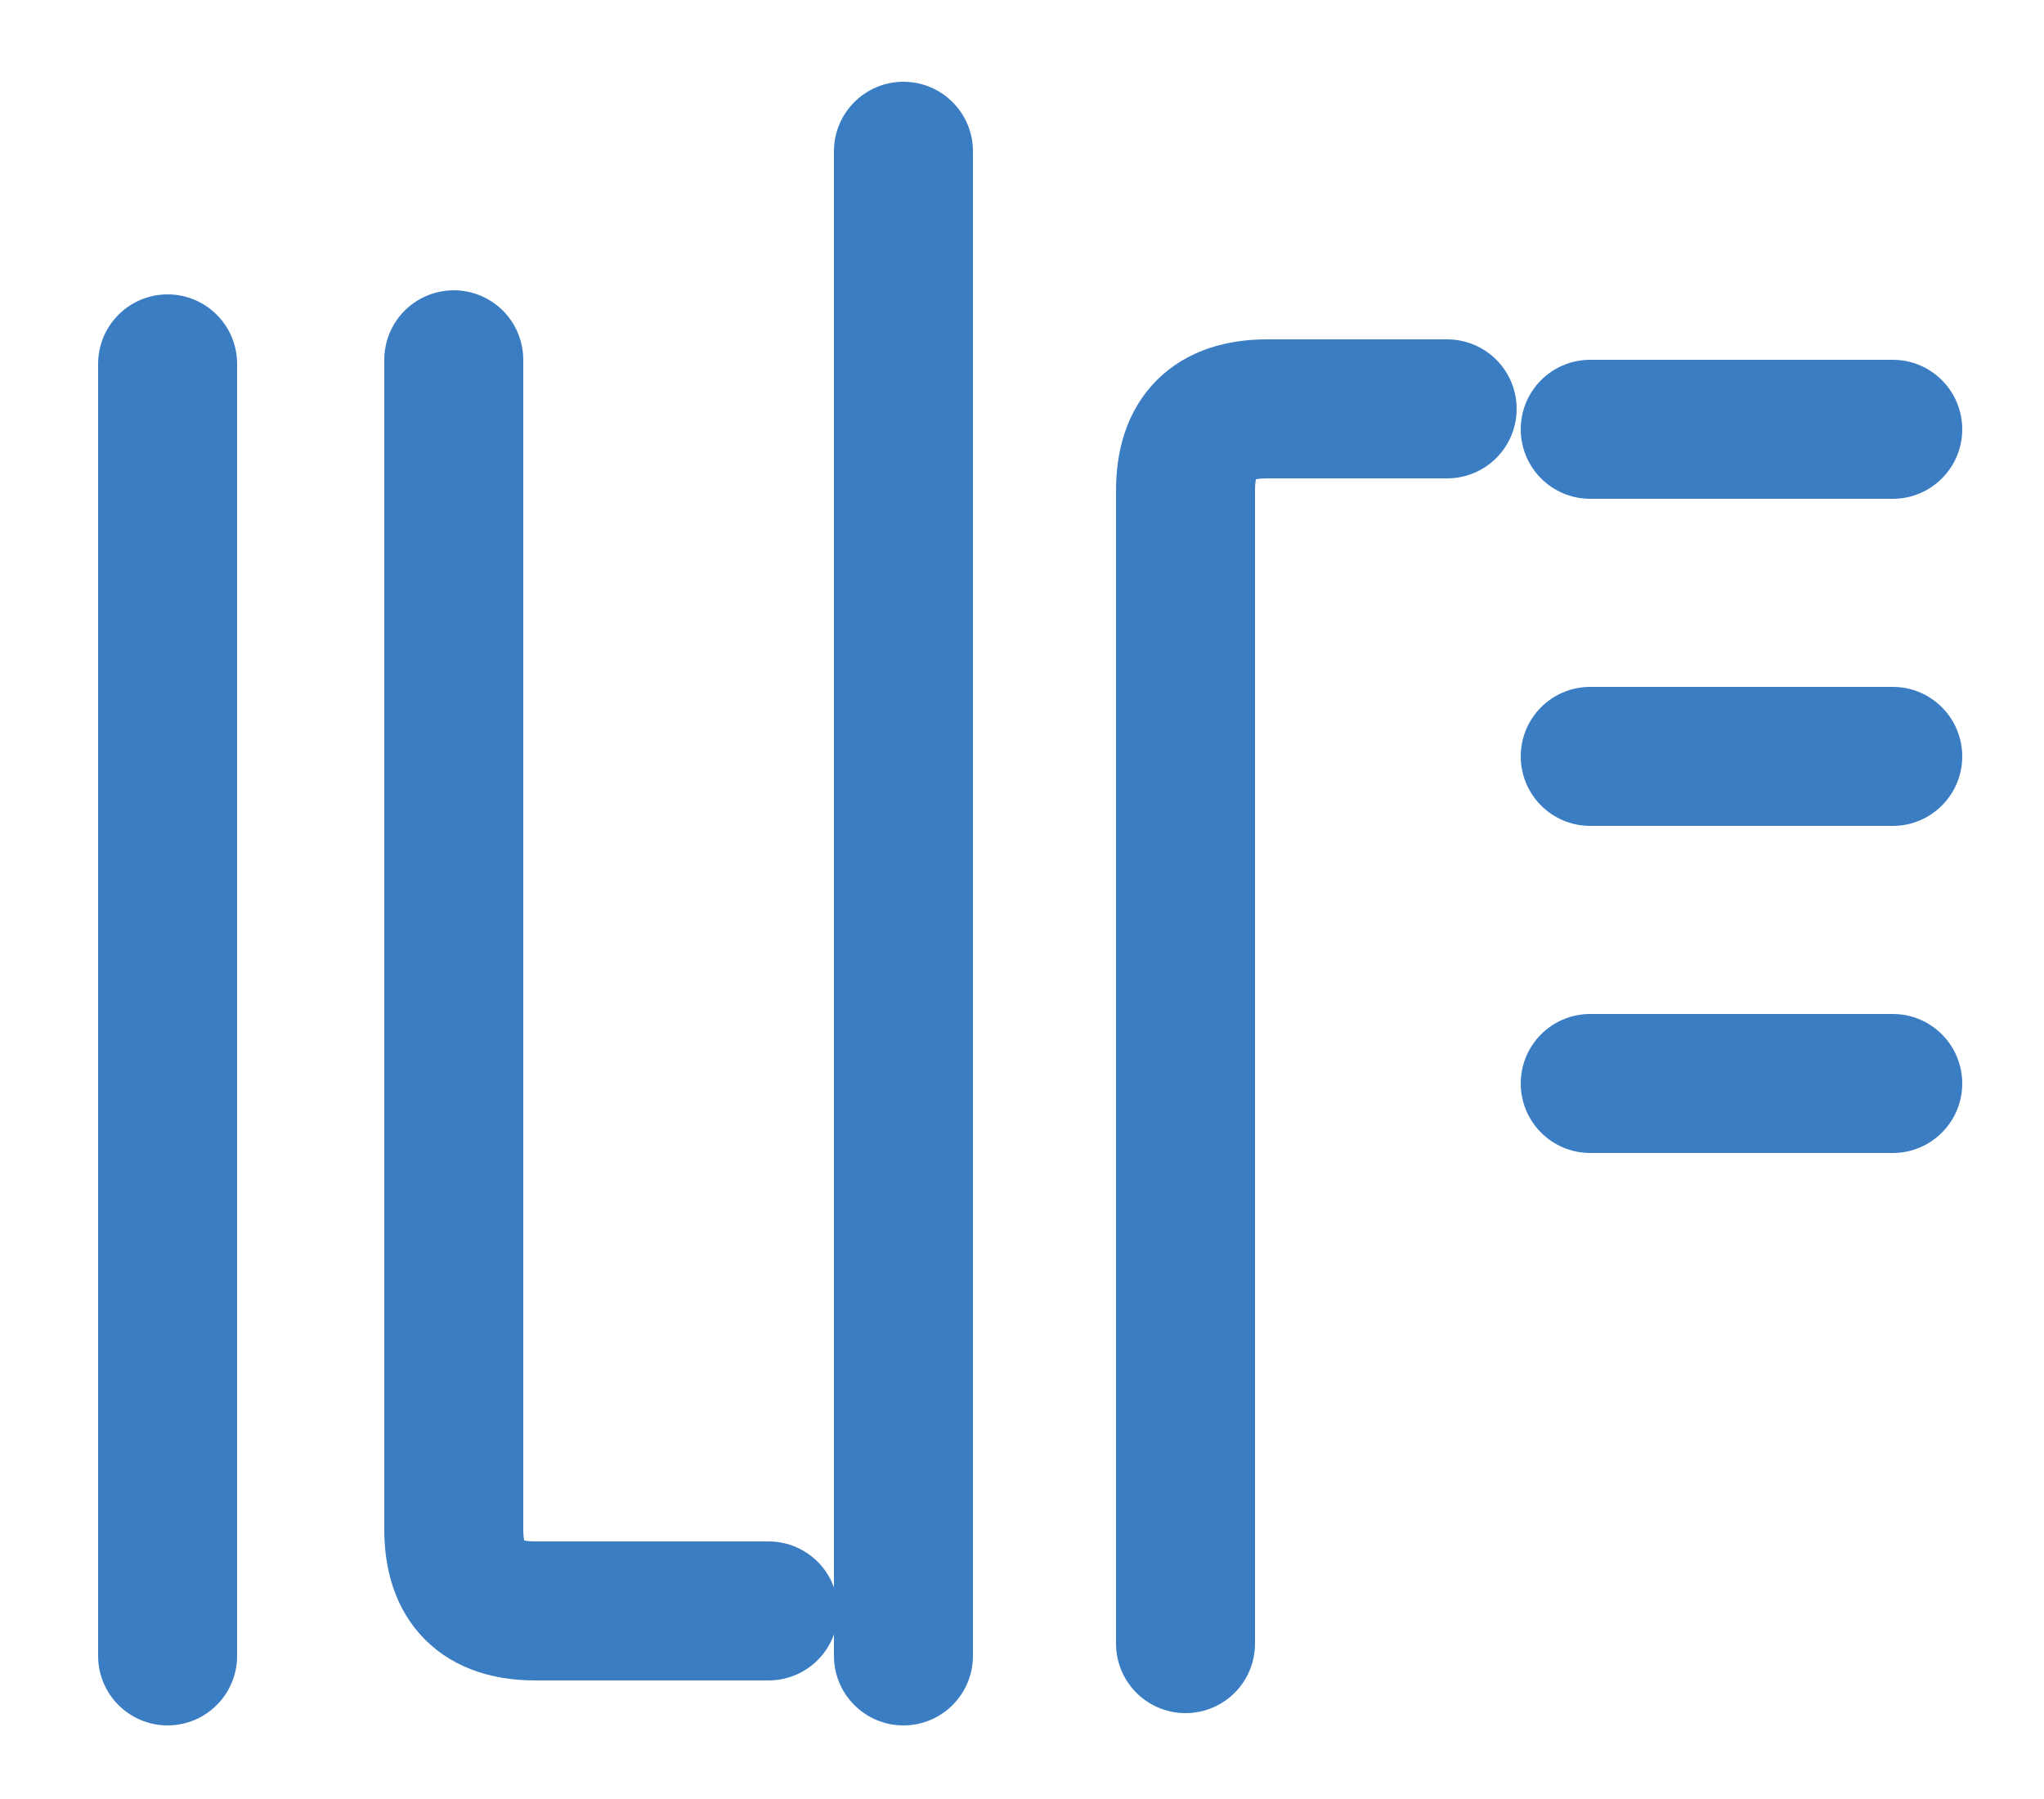
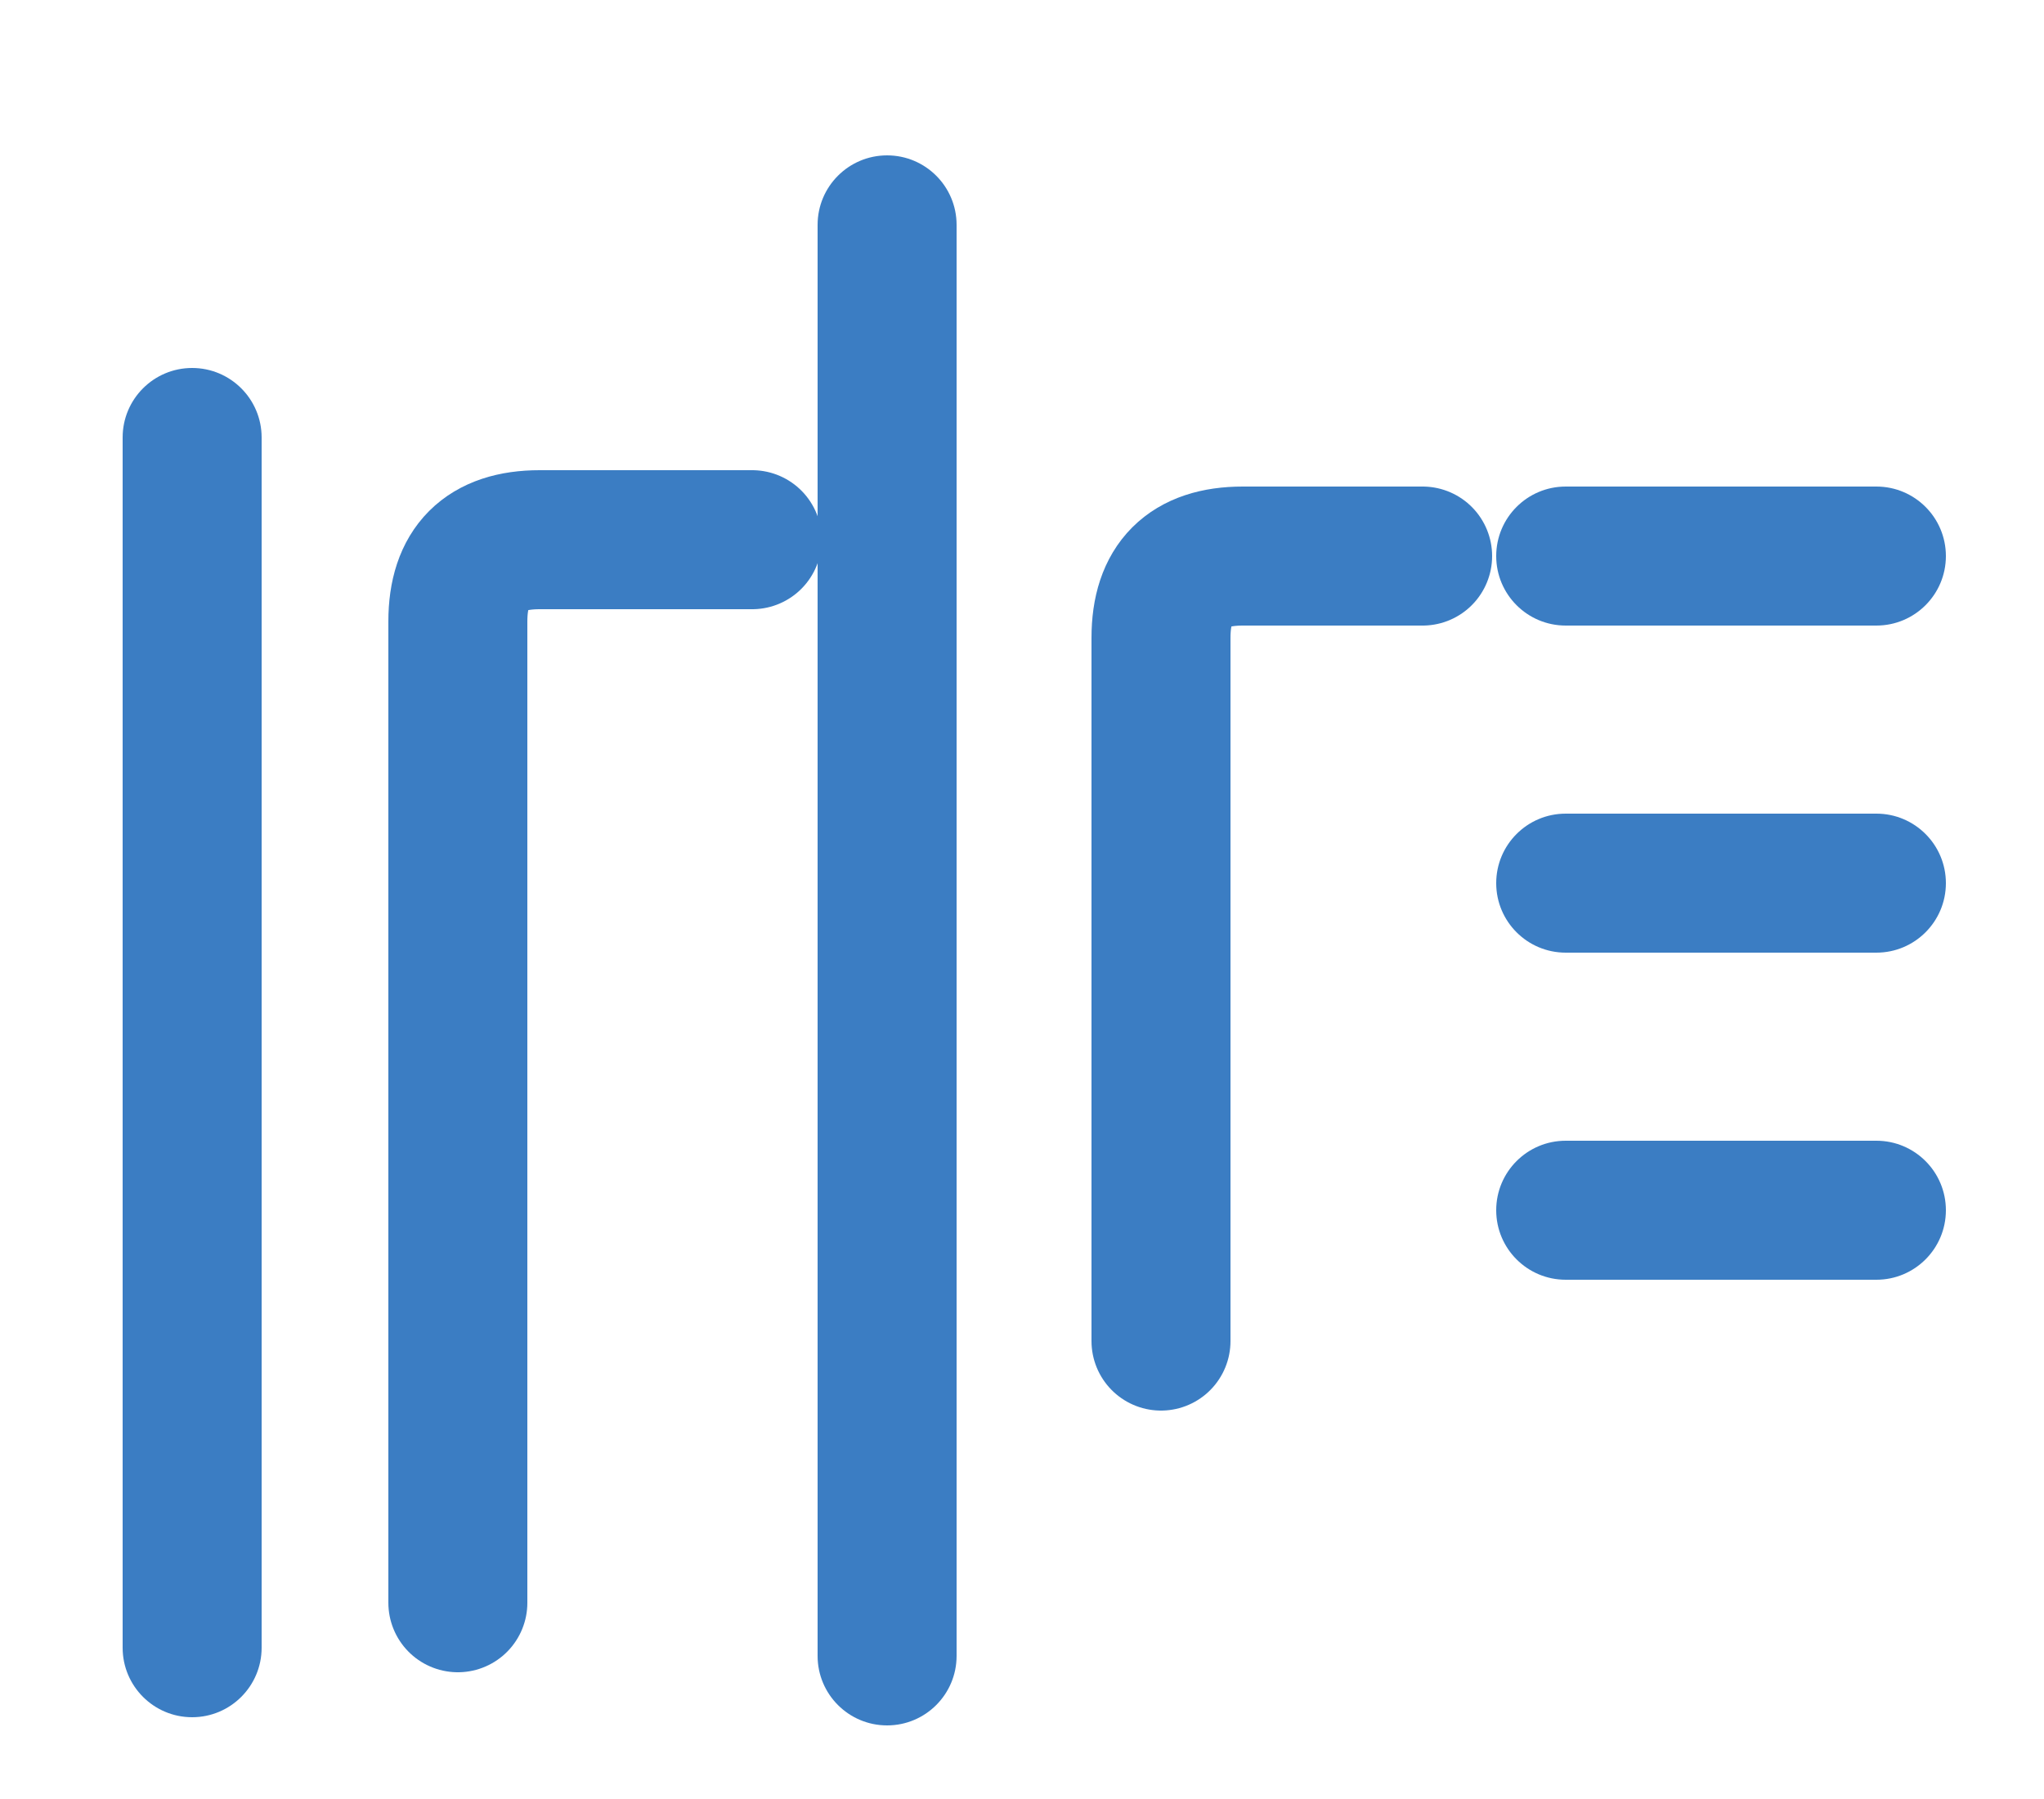
<svg xmlns="http://www.w3.org/2000/svg" viewBox="0 0 500 440" fill="none">
-   <rect x="24" y="72" width="34" height="350" rx="17" fill="#3b7dc3" />
-   <path d="M 111 88 L 111 374 Q 111 394 131 394 L 188 394" stroke="#3b7dc3" stroke-width="34" stroke-linecap="round" />
-   <rect x="204" y="20" width="34" height="402" rx="17" fill="#3b7dc3" />
-   <path d="M 290 402 L 290 120 Q 290 100 310 100 L 354 100" stroke="#3b7dc3" stroke-width="34" stroke-linecap="round" />
-   <rect x="372" y="88" width="108" height="34" rx="17" fill="#3b7dc3" />
-   <rect x="372" y="168" width="108" height="34" rx="17" fill="#3b7dc3" />
-   <rect x="372" y="248" width="108" height="34" rx="17" fill="#3b7dc3" />
+   <rect x="30" y="90" width="34" height="330" rx="17" fill="#3b7dc3" />
+   <path d="M 112 392 L 112 152 Q 112 132 132 132 L 184 132" stroke="#3b7dc3" stroke-width="34" stroke-linecap="round" />
+   <rect x="200" y="38" width="34" height="384" rx="17" fill="#3b7dc3" />
+   <path d="M 284 328 L 284 156 Q 284 136 304 136 L 348 136" stroke="#3b7dc3" stroke-width="34" stroke-linecap="round" />
+   <rect x="366" y="119" width="110" height="34" rx="17" fill="#3b7dc3" />
+   <rect x="366" y="199" width="110" height="34" rx="17" fill="#3b7dc3" />
+   <rect x="366" y="279" width="110" height="34" rx="17" fill="#3b7dc3" />
</svg>
